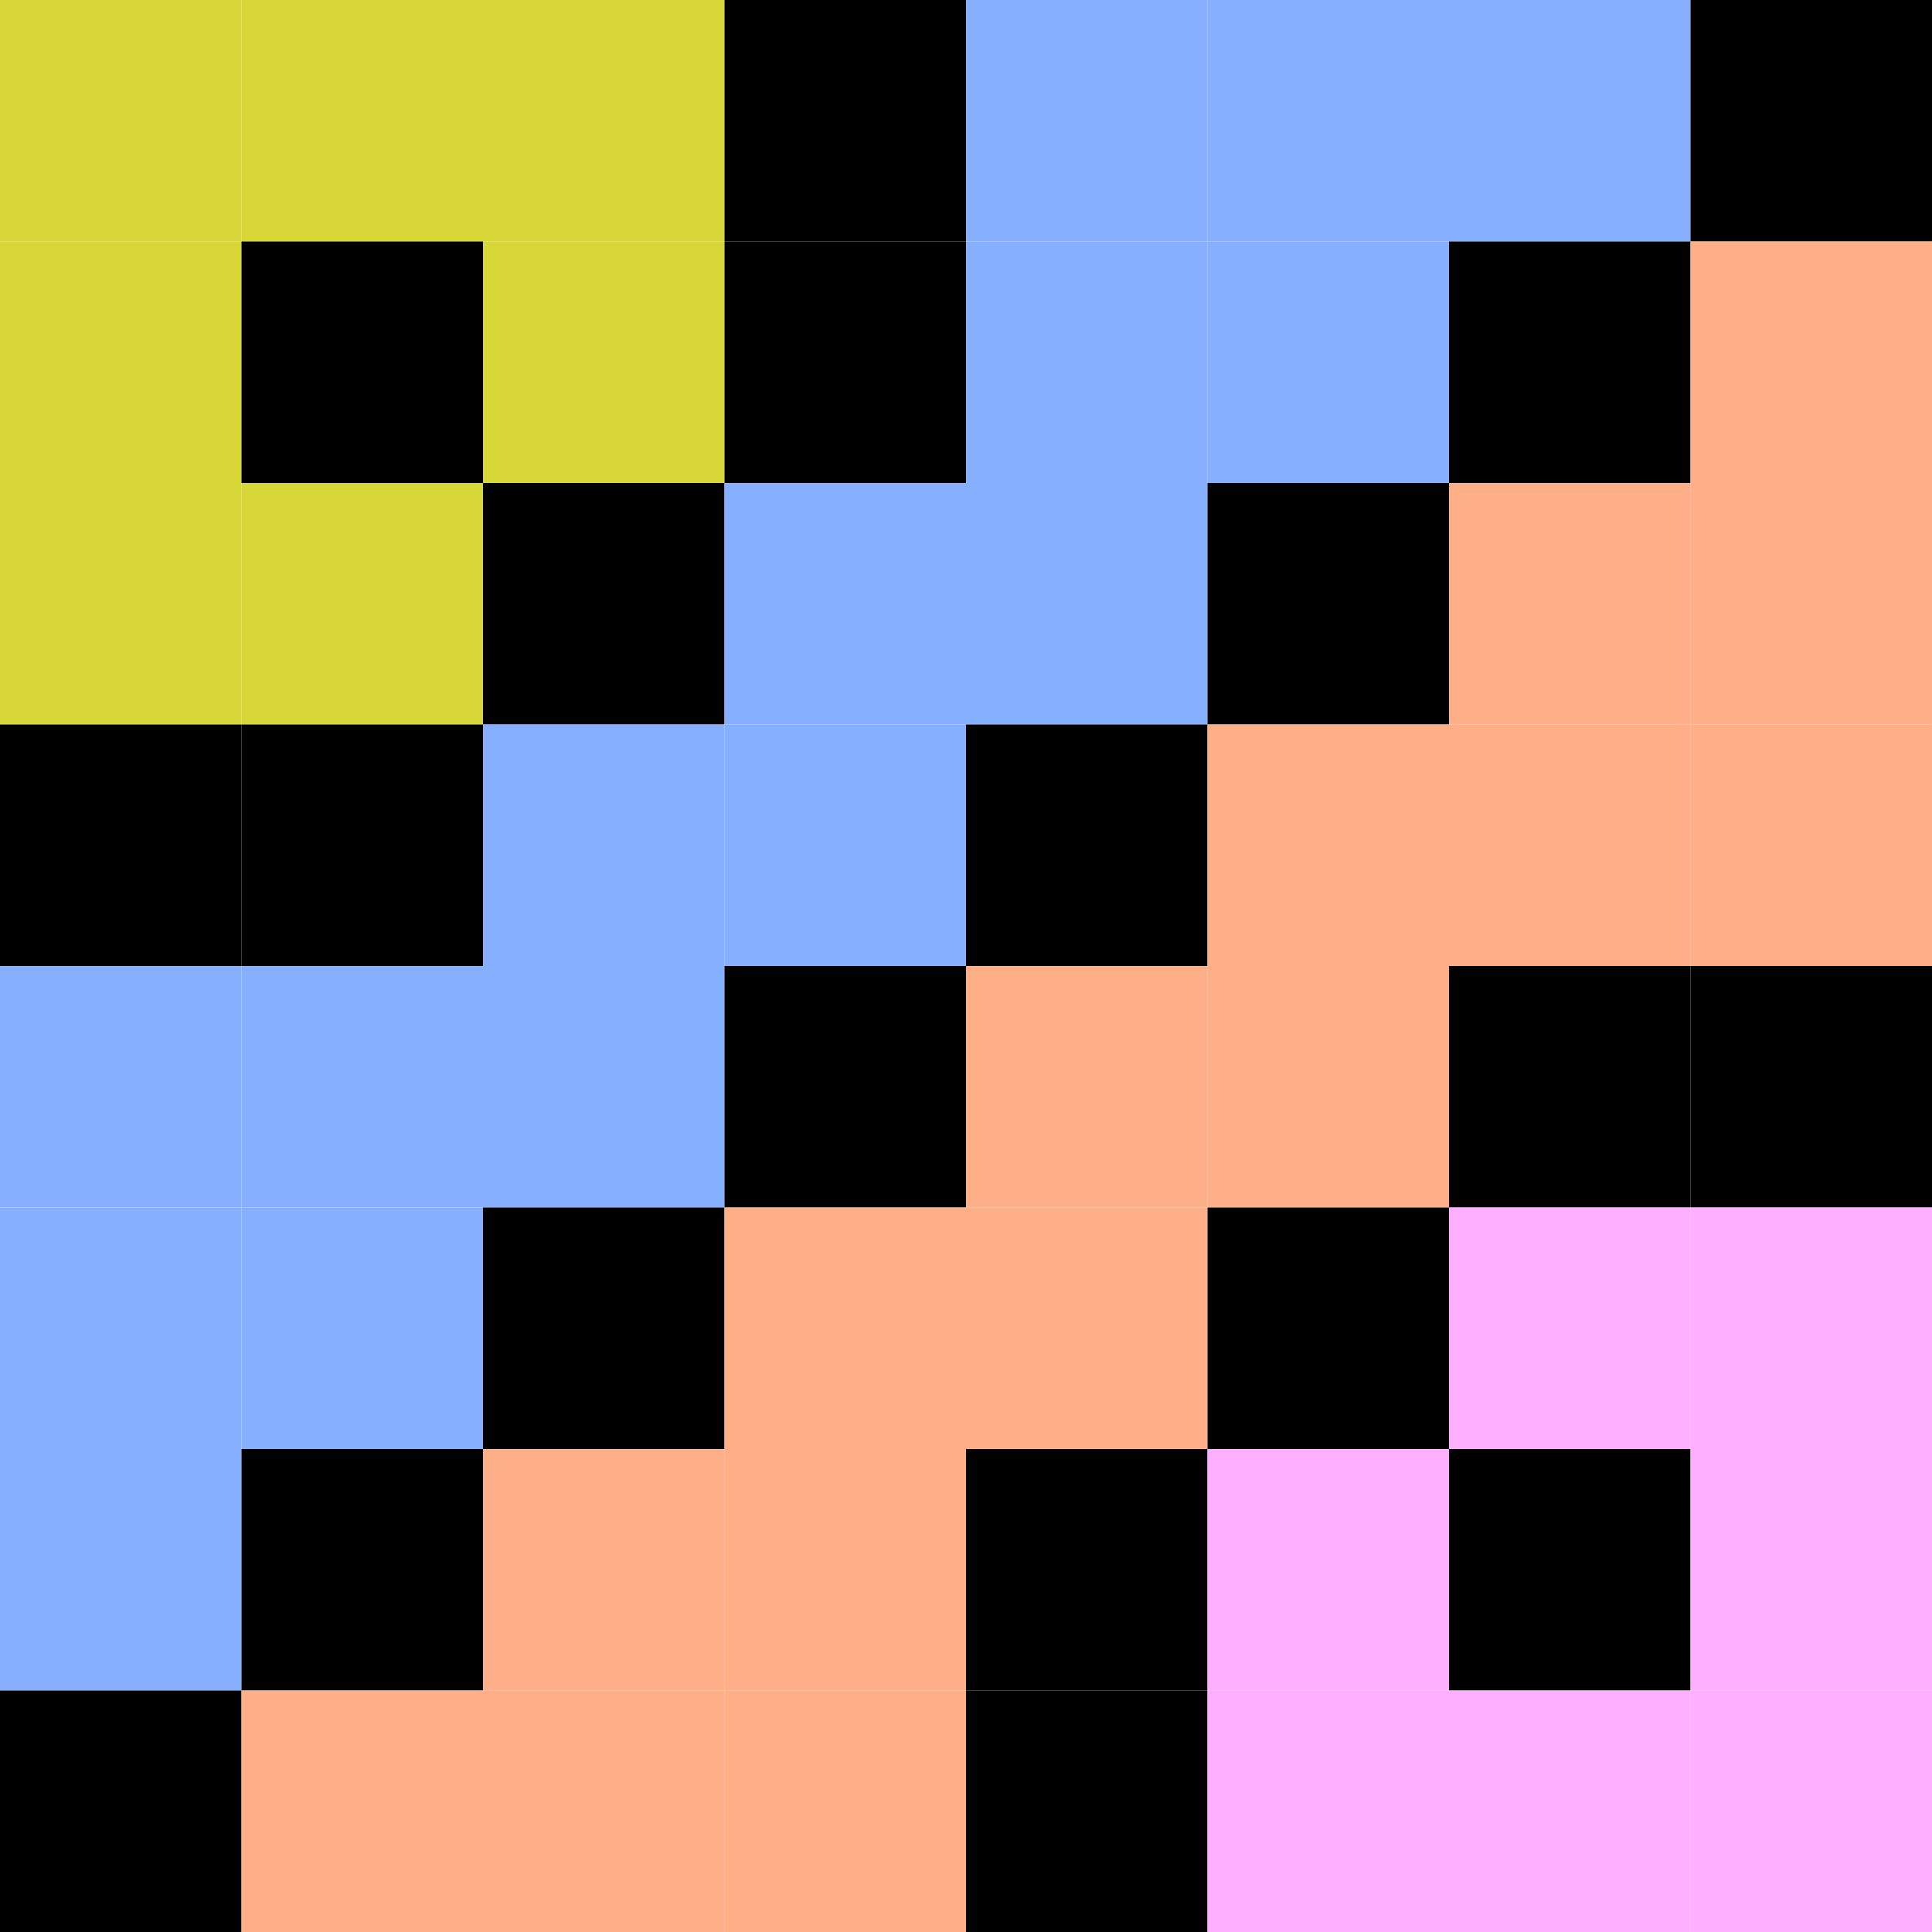
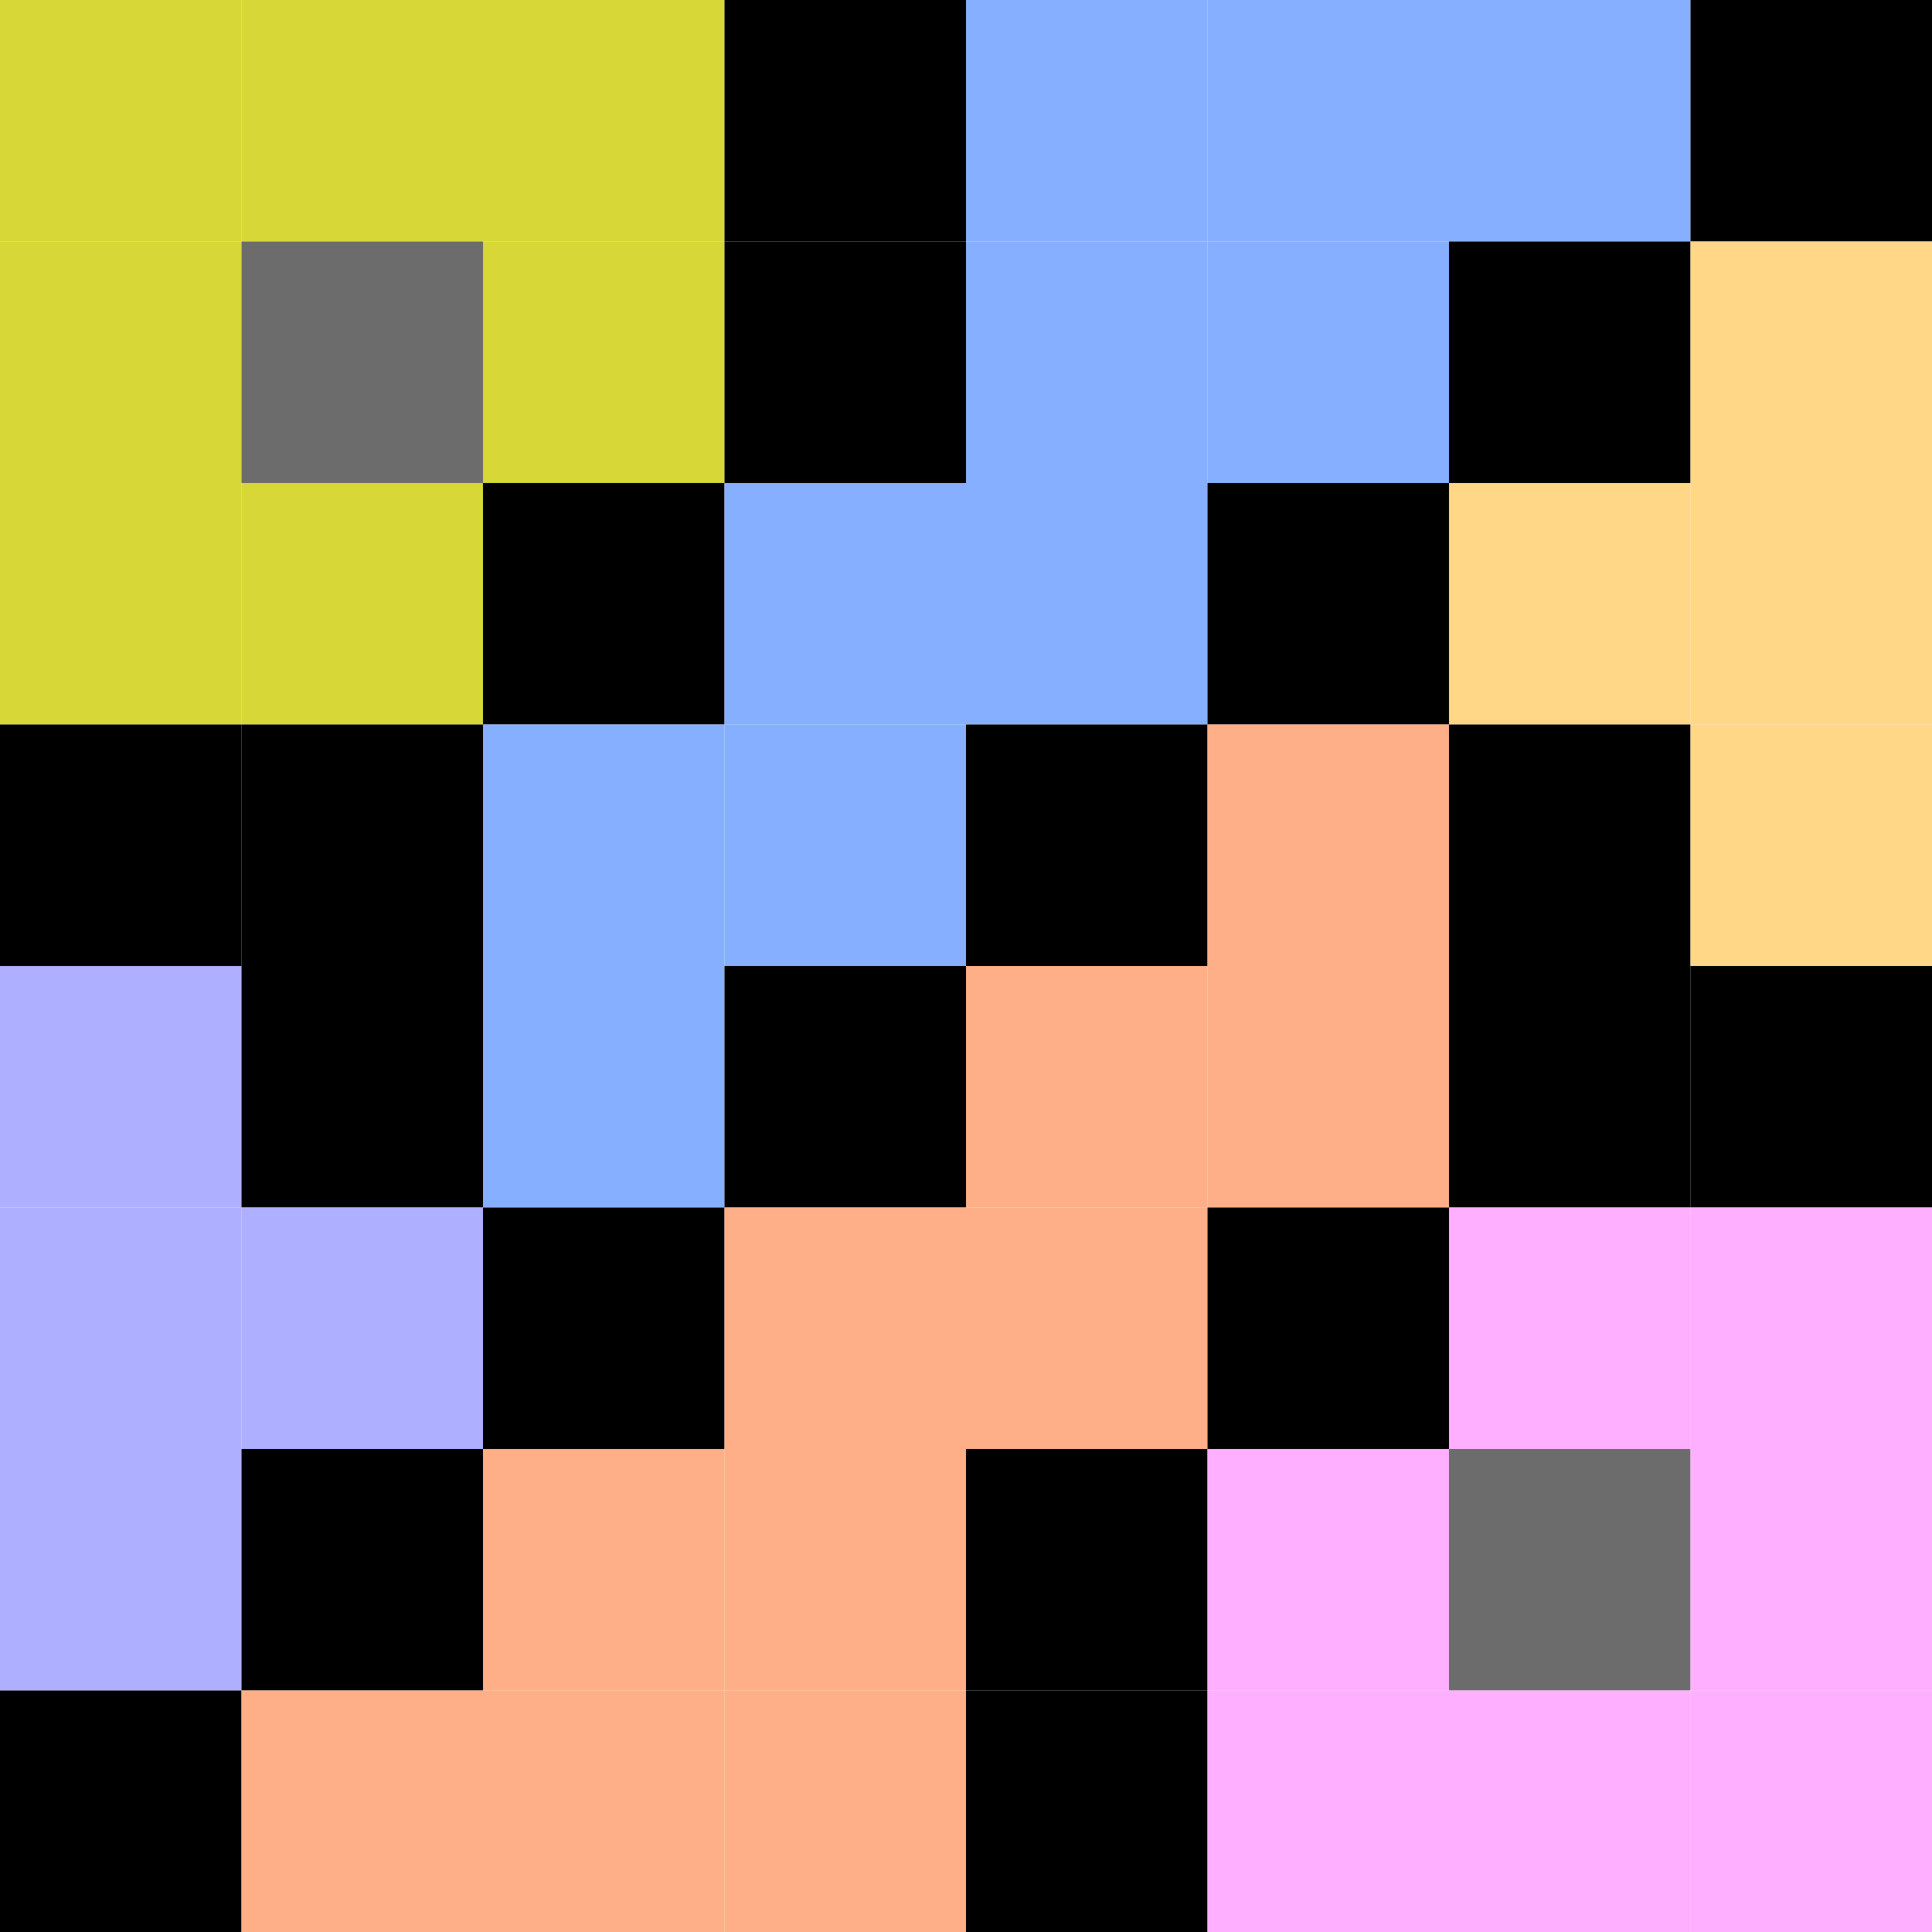
<svg xmlns="http://www.w3.org/2000/svg" version="1.1" baseProfile="full" width="240" height="240">
  <rect x="0" y="0" width="30" height="30" fill="#d7d737" />
  <rect x="30" y="0" width="30" height="30" fill="#d7d737" />
  <rect x="60" y="0" width="30" height="30" fill="#d7d737" />
  <rect x="90" y="0" width="30" height="30" fill="#000000" />
  <rect x="120" y="0" width="30" height="30" fill="#87afff" />
  <rect x="150" y="0" width="30" height="30" fill="#87afff" />
  <rect x="180" y="0" width="30" height="30" fill="#87afff" />
  <rect x="210" y="0" width="30" height="30" fill="#000000" />
  <rect x="0" y="30" width="30" height="30" fill="#d7d737" />
-   <rect x="30" y="30" width="30" height="30" fill="#000000" />
+   <rect x="30" y="30" width="30" height="30" fill="#6c6c6c" />
  <rect x="60" y="30" width="30" height="30" fill="#d7d737" />
  <rect x="90" y="30" width="30" height="30" fill="#000000" />
  <rect x="120" y="30" width="30" height="30" fill="#87afff" />
  <rect x="150" y="30" width="30" height="30" fill="#87afff" />
  <rect x="180" y="30" width="30" height="30" fill="#000000" />
-   <rect x="210" y="30" width="30" height="30" fill="#ffaf87" />
+   <rect x="210" y="30" width="30" height="30" fill="#ffd787" />
  <rect x="0" y="60" width="30" height="30" fill="#d7d737" />
  <rect x="30" y="60" width="30" height="30" fill="#d7d737" />
  <rect x="60" y="60" width="30" height="30" fill="#000000" />
  <rect x="90" y="60" width="30" height="30" fill="#87afff" />
  <rect x="120" y="60" width="30" height="30" fill="#87afff" />
  <rect x="150" y="60" width="30" height="30" fill="#000000" />
-   <rect x="180" y="60" width="30" height="30" fill="#ffaf87" />
-   <rect x="210" y="60" width="30" height="30" fill="#ffaf87" />
+   <rect x="180" y="60" width="30" height="30" fill="#ffd787" />
+   <rect x="210" y="60" width="30" height="30" fill="#ffd787" />
  <rect x="0" y="90" width="30" height="30" fill="#000000" />
  <rect x="30" y="90" width="30" height="30" fill="#000000" />
  <rect x="60" y="90" width="30" height="30" fill="#87afff" />
  <rect x="90" y="90" width="30" height="30" fill="#87afff" />
  <rect x="120" y="90" width="30" height="30" fill="#000000" />
  <rect x="150" y="90" width="30" height="30" fill="#ffaf87" />
-   <rect x="180" y="90" width="30" height="30" fill="#ffaf87" />
-   <rect x="210" y="90" width="30" height="30" fill="#ffaf87" />
-   <rect x="0" y="120" width="30" height="30" fill="#87afff" />
-   <rect x="30" y="120" width="30" height="30" fill="#87afff" />
+   <rect x="180" y="90" width="30" height="30" fill="#000000" />
+   <rect x="210" y="90" width="30" height="30" fill="#ffd787" />
+   <rect x="0" y="120" width="30" height="30" fill="#afafff" />
+   <rect x="30" y="120" width="30" height="30" fill="#000000" />
  <rect x="60" y="120" width="30" height="30" fill="#87afff" />
  <rect x="90" y="120" width="30" height="30" fill="#000000" />
  <rect x="120" y="120" width="30" height="30" fill="#ffaf87" />
  <rect x="150" y="120" width="30" height="30" fill="#ffaf87" />
  <rect x="180" y="120" width="30" height="30" fill="#000000" />
  <rect x="210" y="120" width="30" height="30" fill="#000000" />
-   <rect x="0" y="150" width="30" height="30" fill="#87afff" />
-   <rect x="30" y="150" width="30" height="30" fill="#87afff" />
+   <rect x="0" y="150" width="30" height="30" fill="#afafff" />
+   <rect x="30" y="150" width="30" height="30" fill="#afafff" />
  <rect x="60" y="150" width="30" height="30" fill="#000000" />
  <rect x="90" y="150" width="30" height="30" fill="#ffaf87" />
  <rect x="120" y="150" width="30" height="30" fill="#ffaf87" />
  <rect x="150" y="150" width="30" height="30" fill="#000000" />
  <rect x="180" y="150" width="30" height="30" fill="#ffafff" />
  <rect x="210" y="150" width="30" height="30" fill="#ffafff" />
-   <rect x="0" y="180" width="30" height="30" fill="#87afff" />
+   <rect x="0" y="180" width="30" height="30" fill="#afafff" />
  <rect x="30" y="180" width="30" height="30" fill="#000000" />
  <rect x="60" y="180" width="30" height="30" fill="#ffaf87" />
  <rect x="90" y="180" width="30" height="30" fill="#ffaf87" />
  <rect x="120" y="180" width="30" height="30" fill="#000000" />
  <rect x="150" y="180" width="30" height="30" fill="#ffafff" />
-   <rect x="180" y="180" width="30" height="30" fill="#000000" />
+   <rect x="180" y="180" width="30" height="30" fill="#6c6c6c" />
  <rect x="210" y="180" width="30" height="30" fill="#ffafff" />
  <rect x="0" y="210" width="30" height="30" fill="#000000" />
  <rect x="30" y="210" width="30" height="30" fill="#ffaf87" />
  <rect x="60" y="210" width="30" height="30" fill="#ffaf87" />
  <rect x="90" y="210" width="30" height="30" fill="#ffaf87" />
  <rect x="120" y="210" width="30" height="30" fill="#000000" />
  <rect x="150" y="210" width="30" height="30" fill="#ffafff" />
  <rect x="180" y="210" width="30" height="30" fill="#ffafff" />
  <rect x="210" y="210" width="30" height="30" fill="#ffafff" />
</svg>
